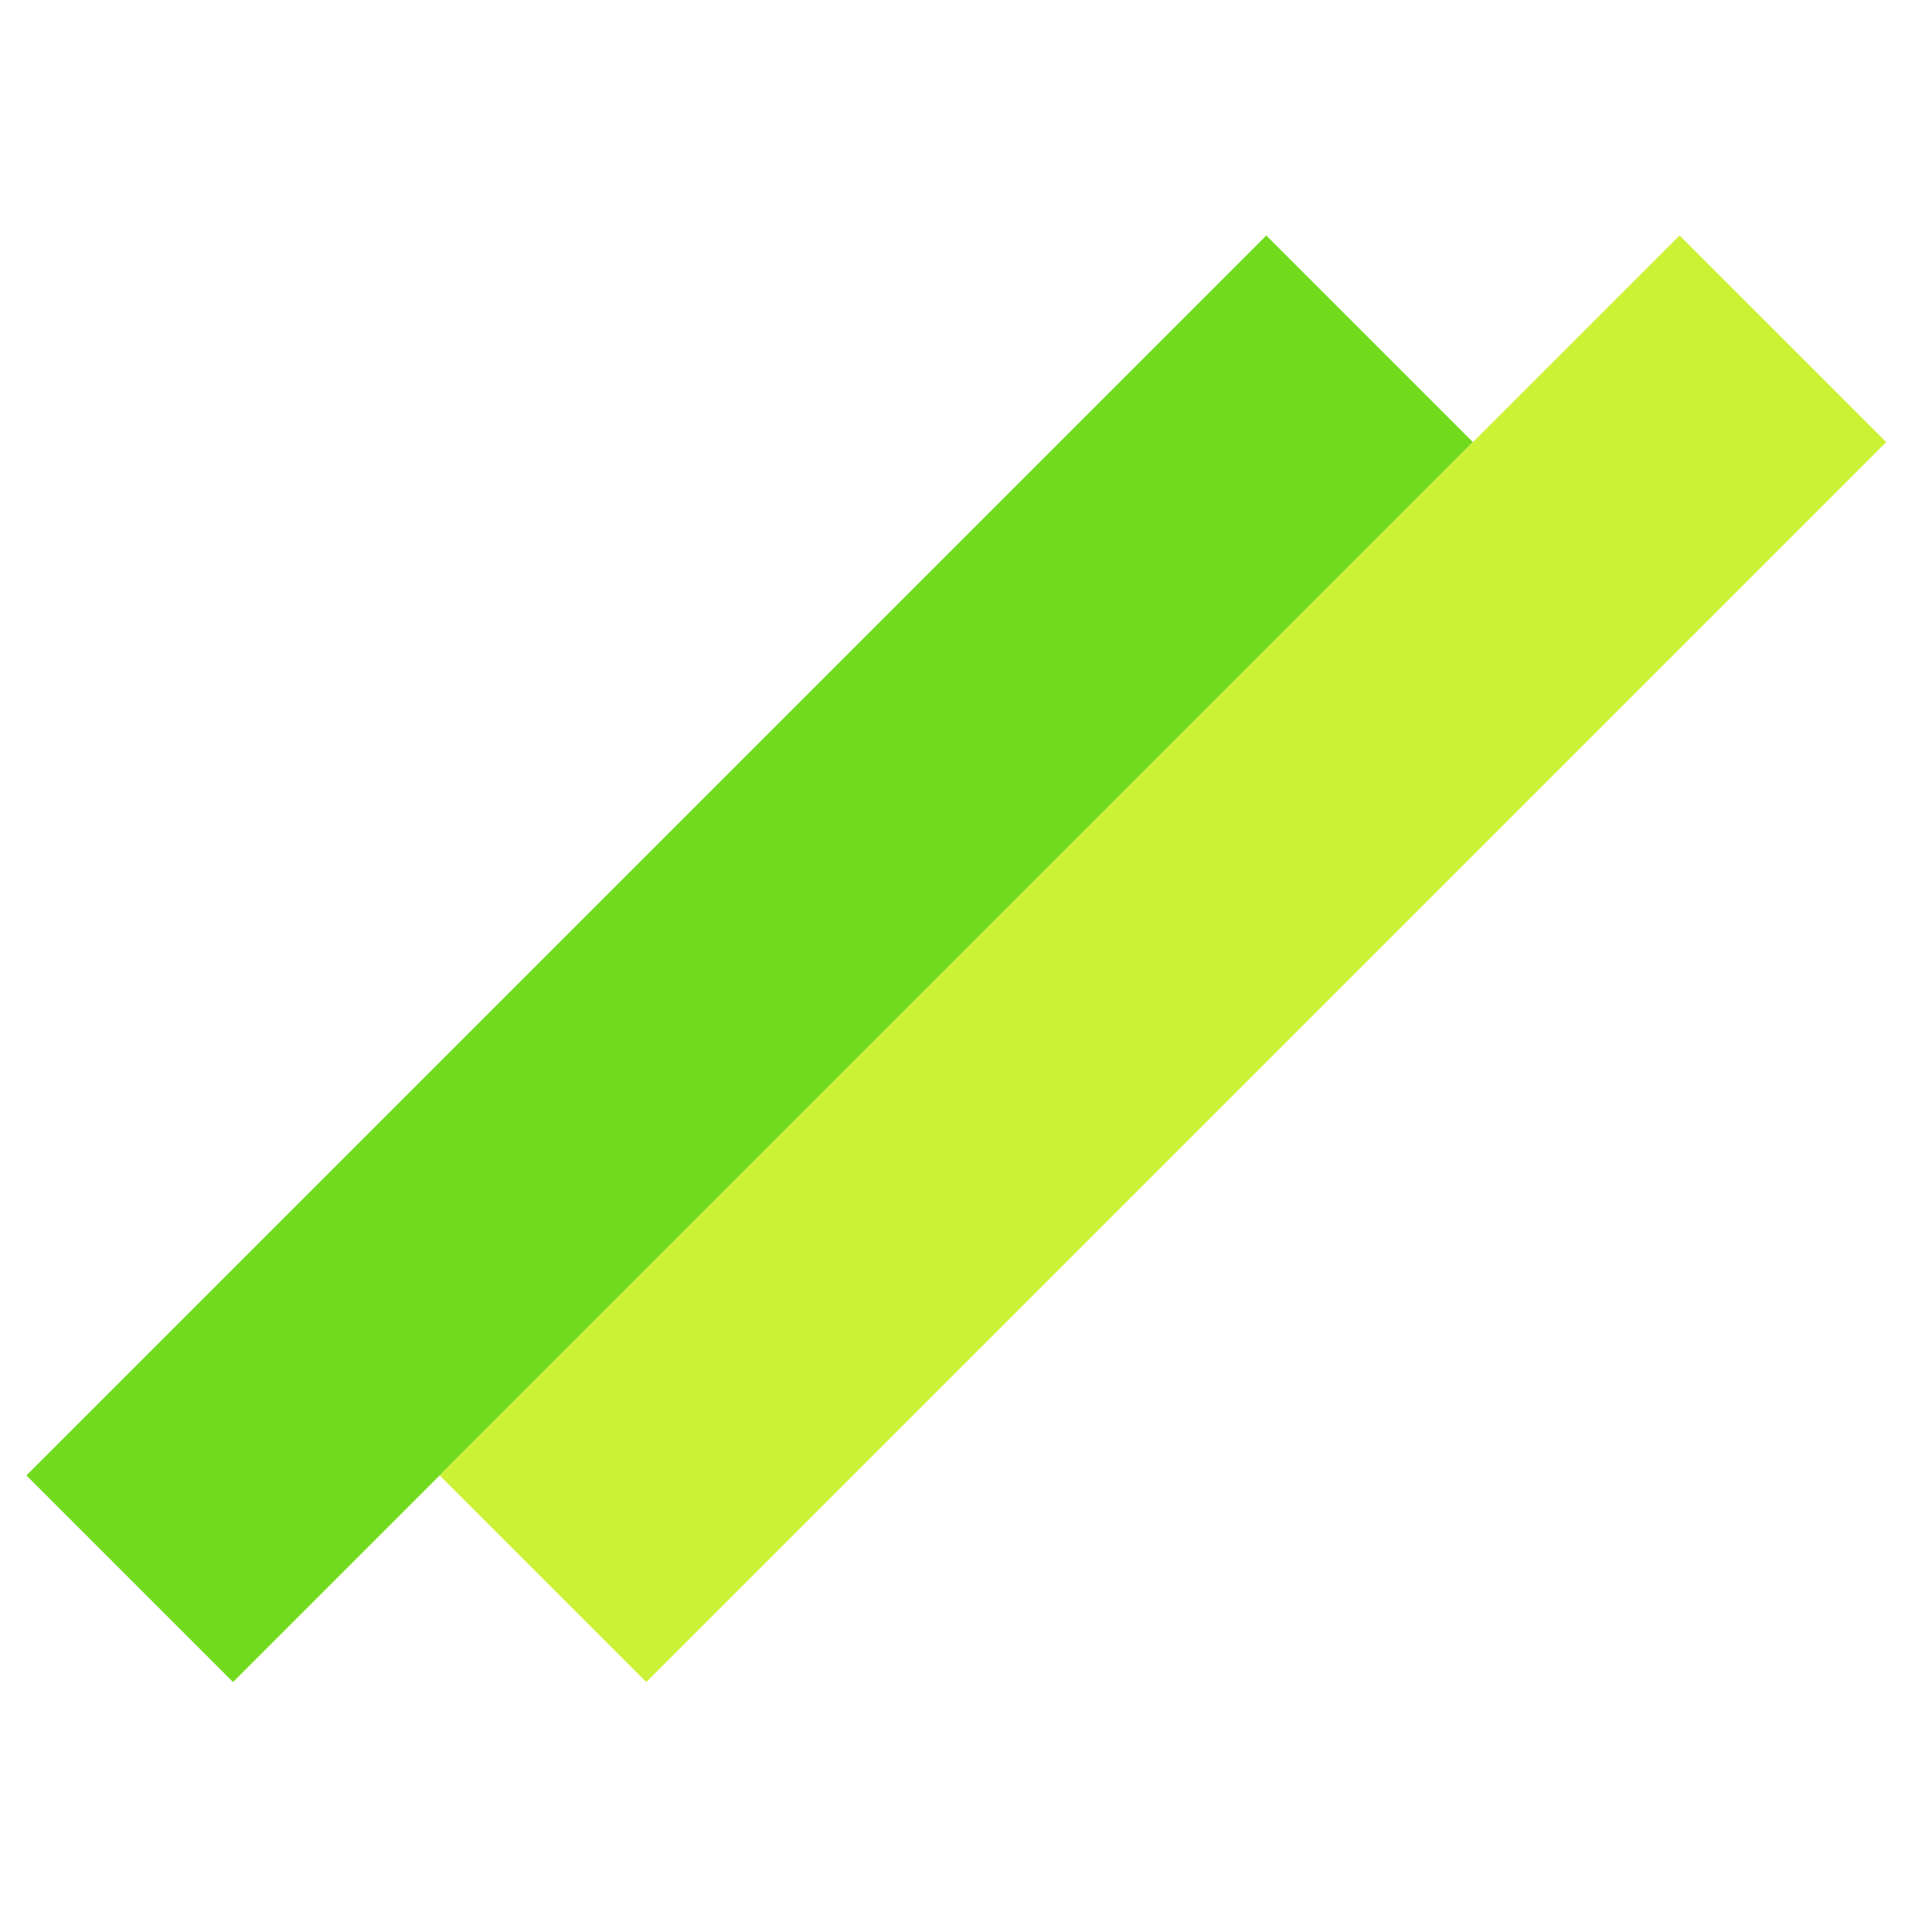
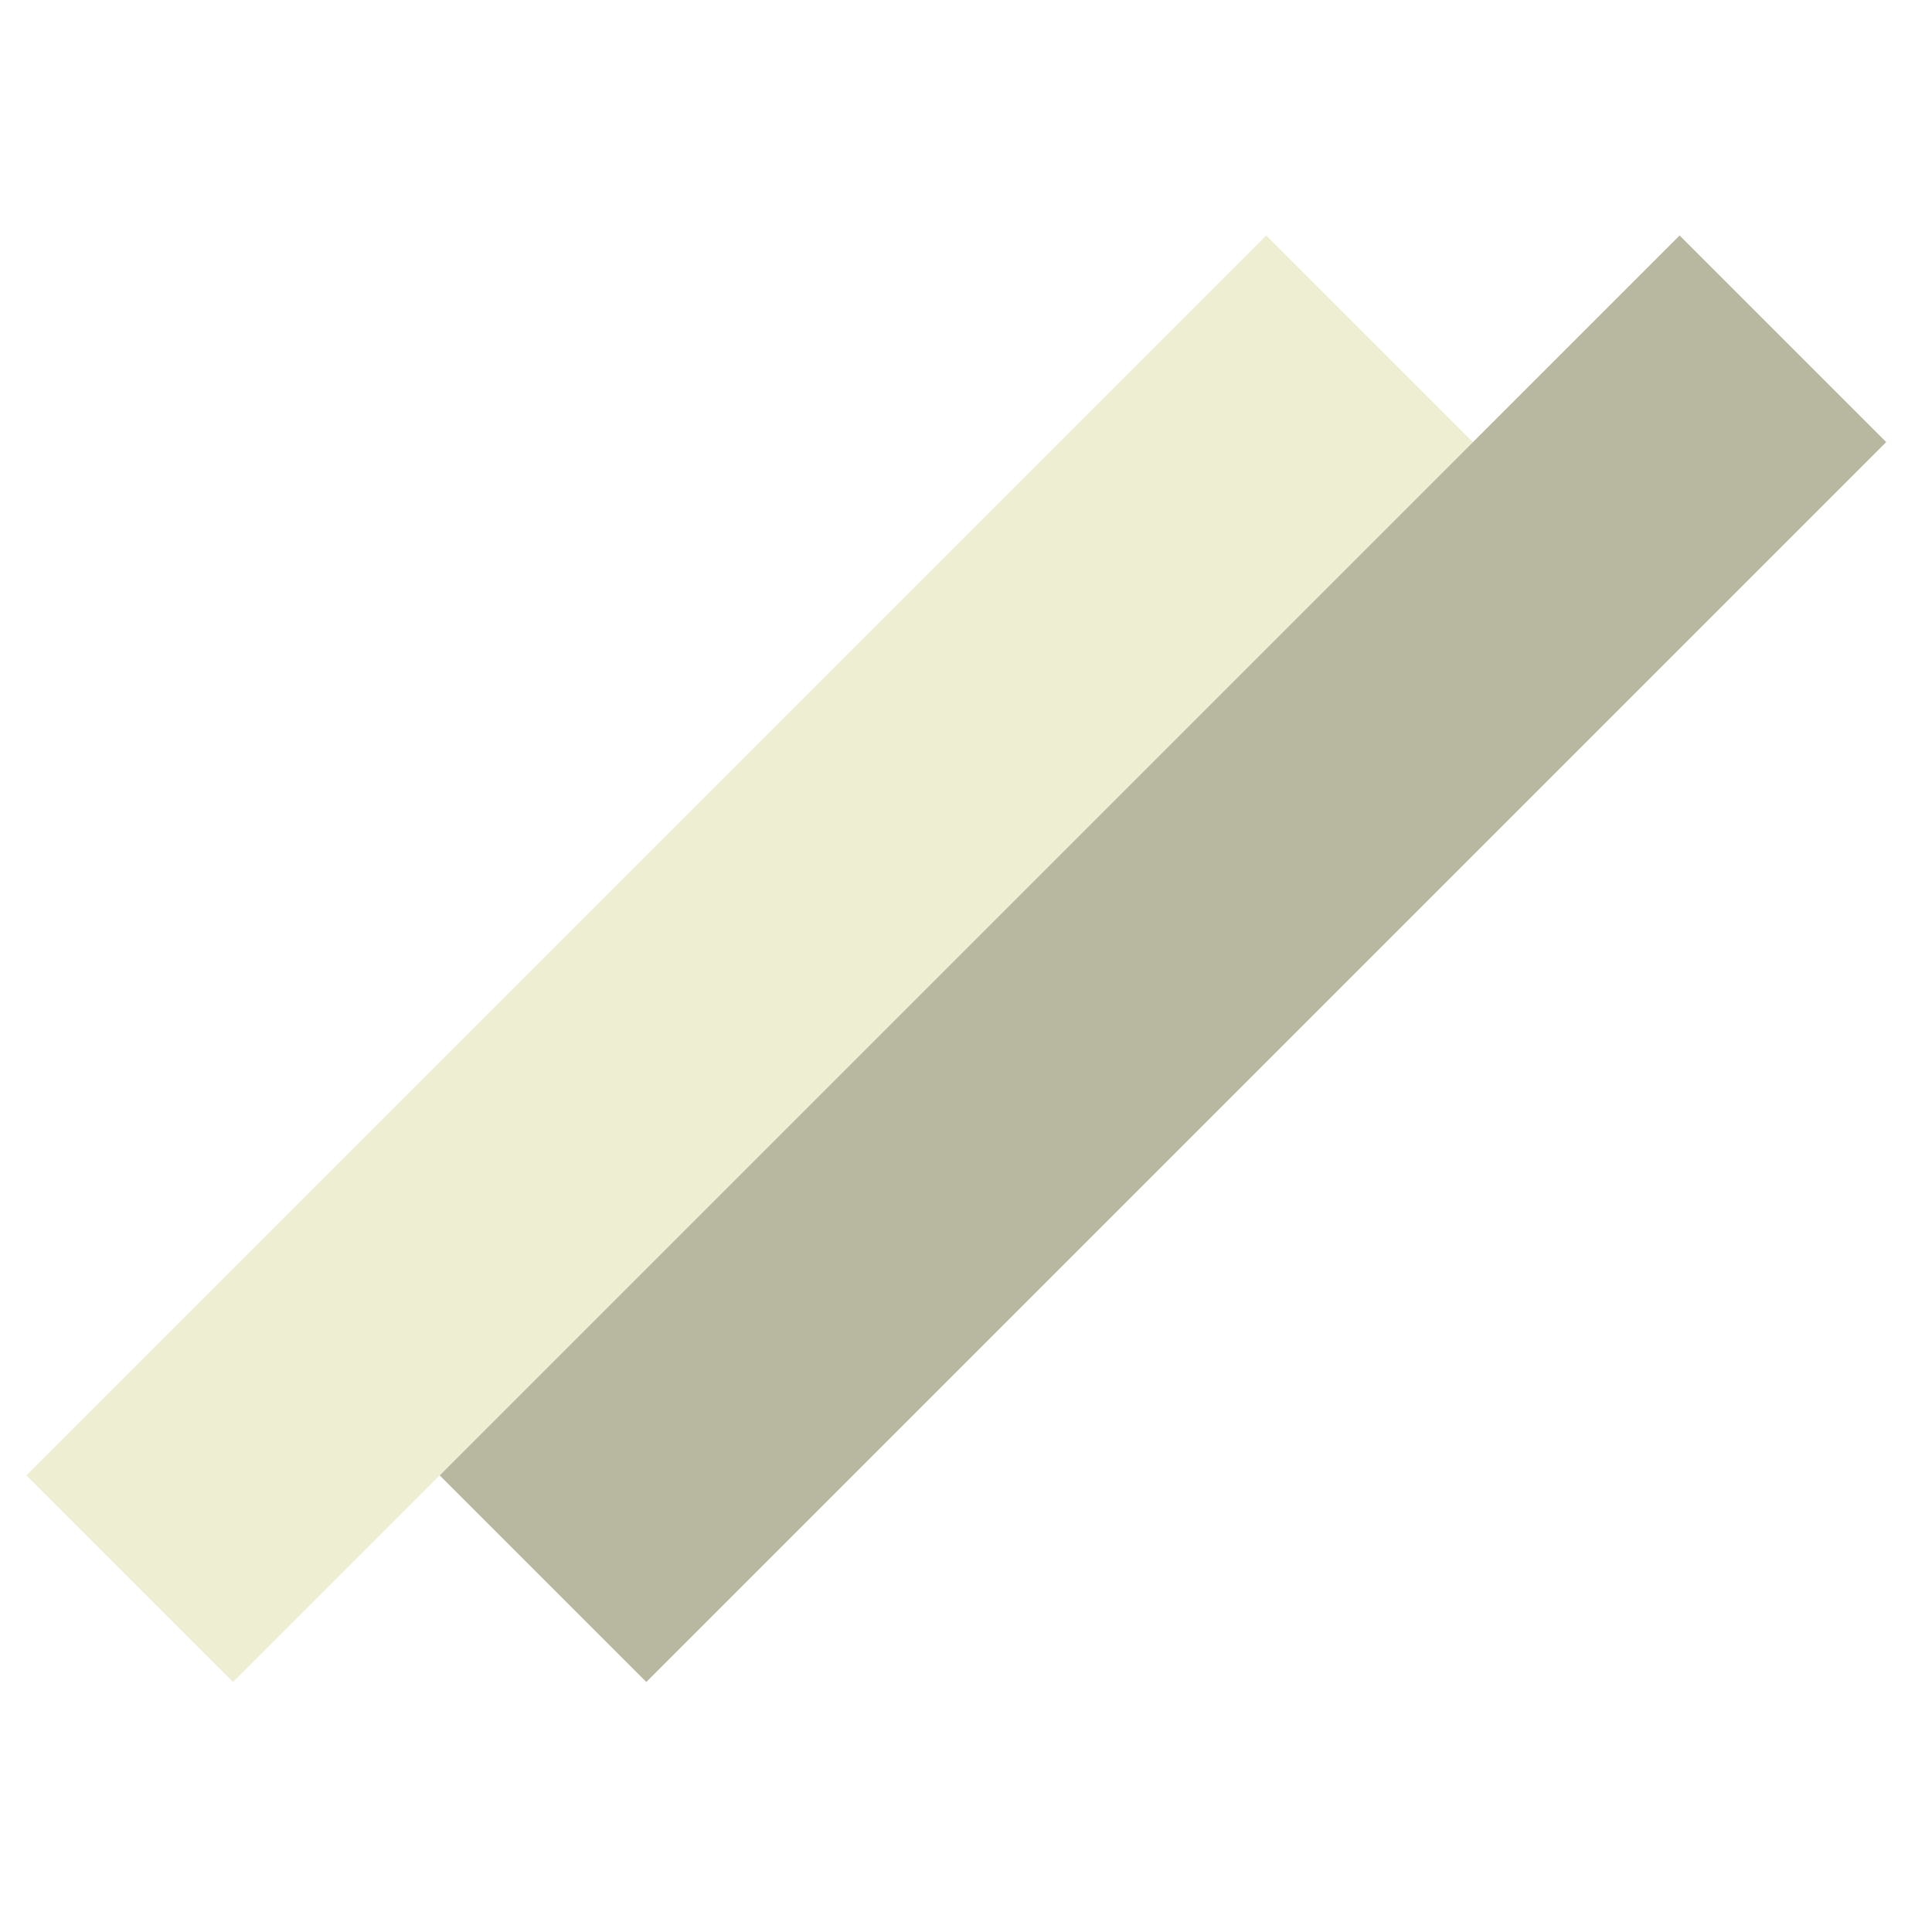
<svg xmlns="http://www.w3.org/2000/svg" width="32" height="32" viewBox="0 0 32 32" fill="none">
-   <rect x="0.437" y="24.437" width="29.043" height="4.84" transform="rotate(-45 0.437195 24.4372)" fill="#70DA1C" />
-   <rect x="7.283" y="24.437" width="29.043" height="4.84" transform="rotate(-45 7.28259 24.4371)" fill="#CCF235" />
+   <rect x="0.437" y="24.437" width="29.043" height="4.84" transform="rotate(-45 0.437195 24.4372)" fill="#eeeed3" />
+   <rect x="7.283" y="24.437" width="29.043" height="4.84" transform="rotate(-45 7.28259 24.4371)" fill="#b8b8a1" />
</svg>
